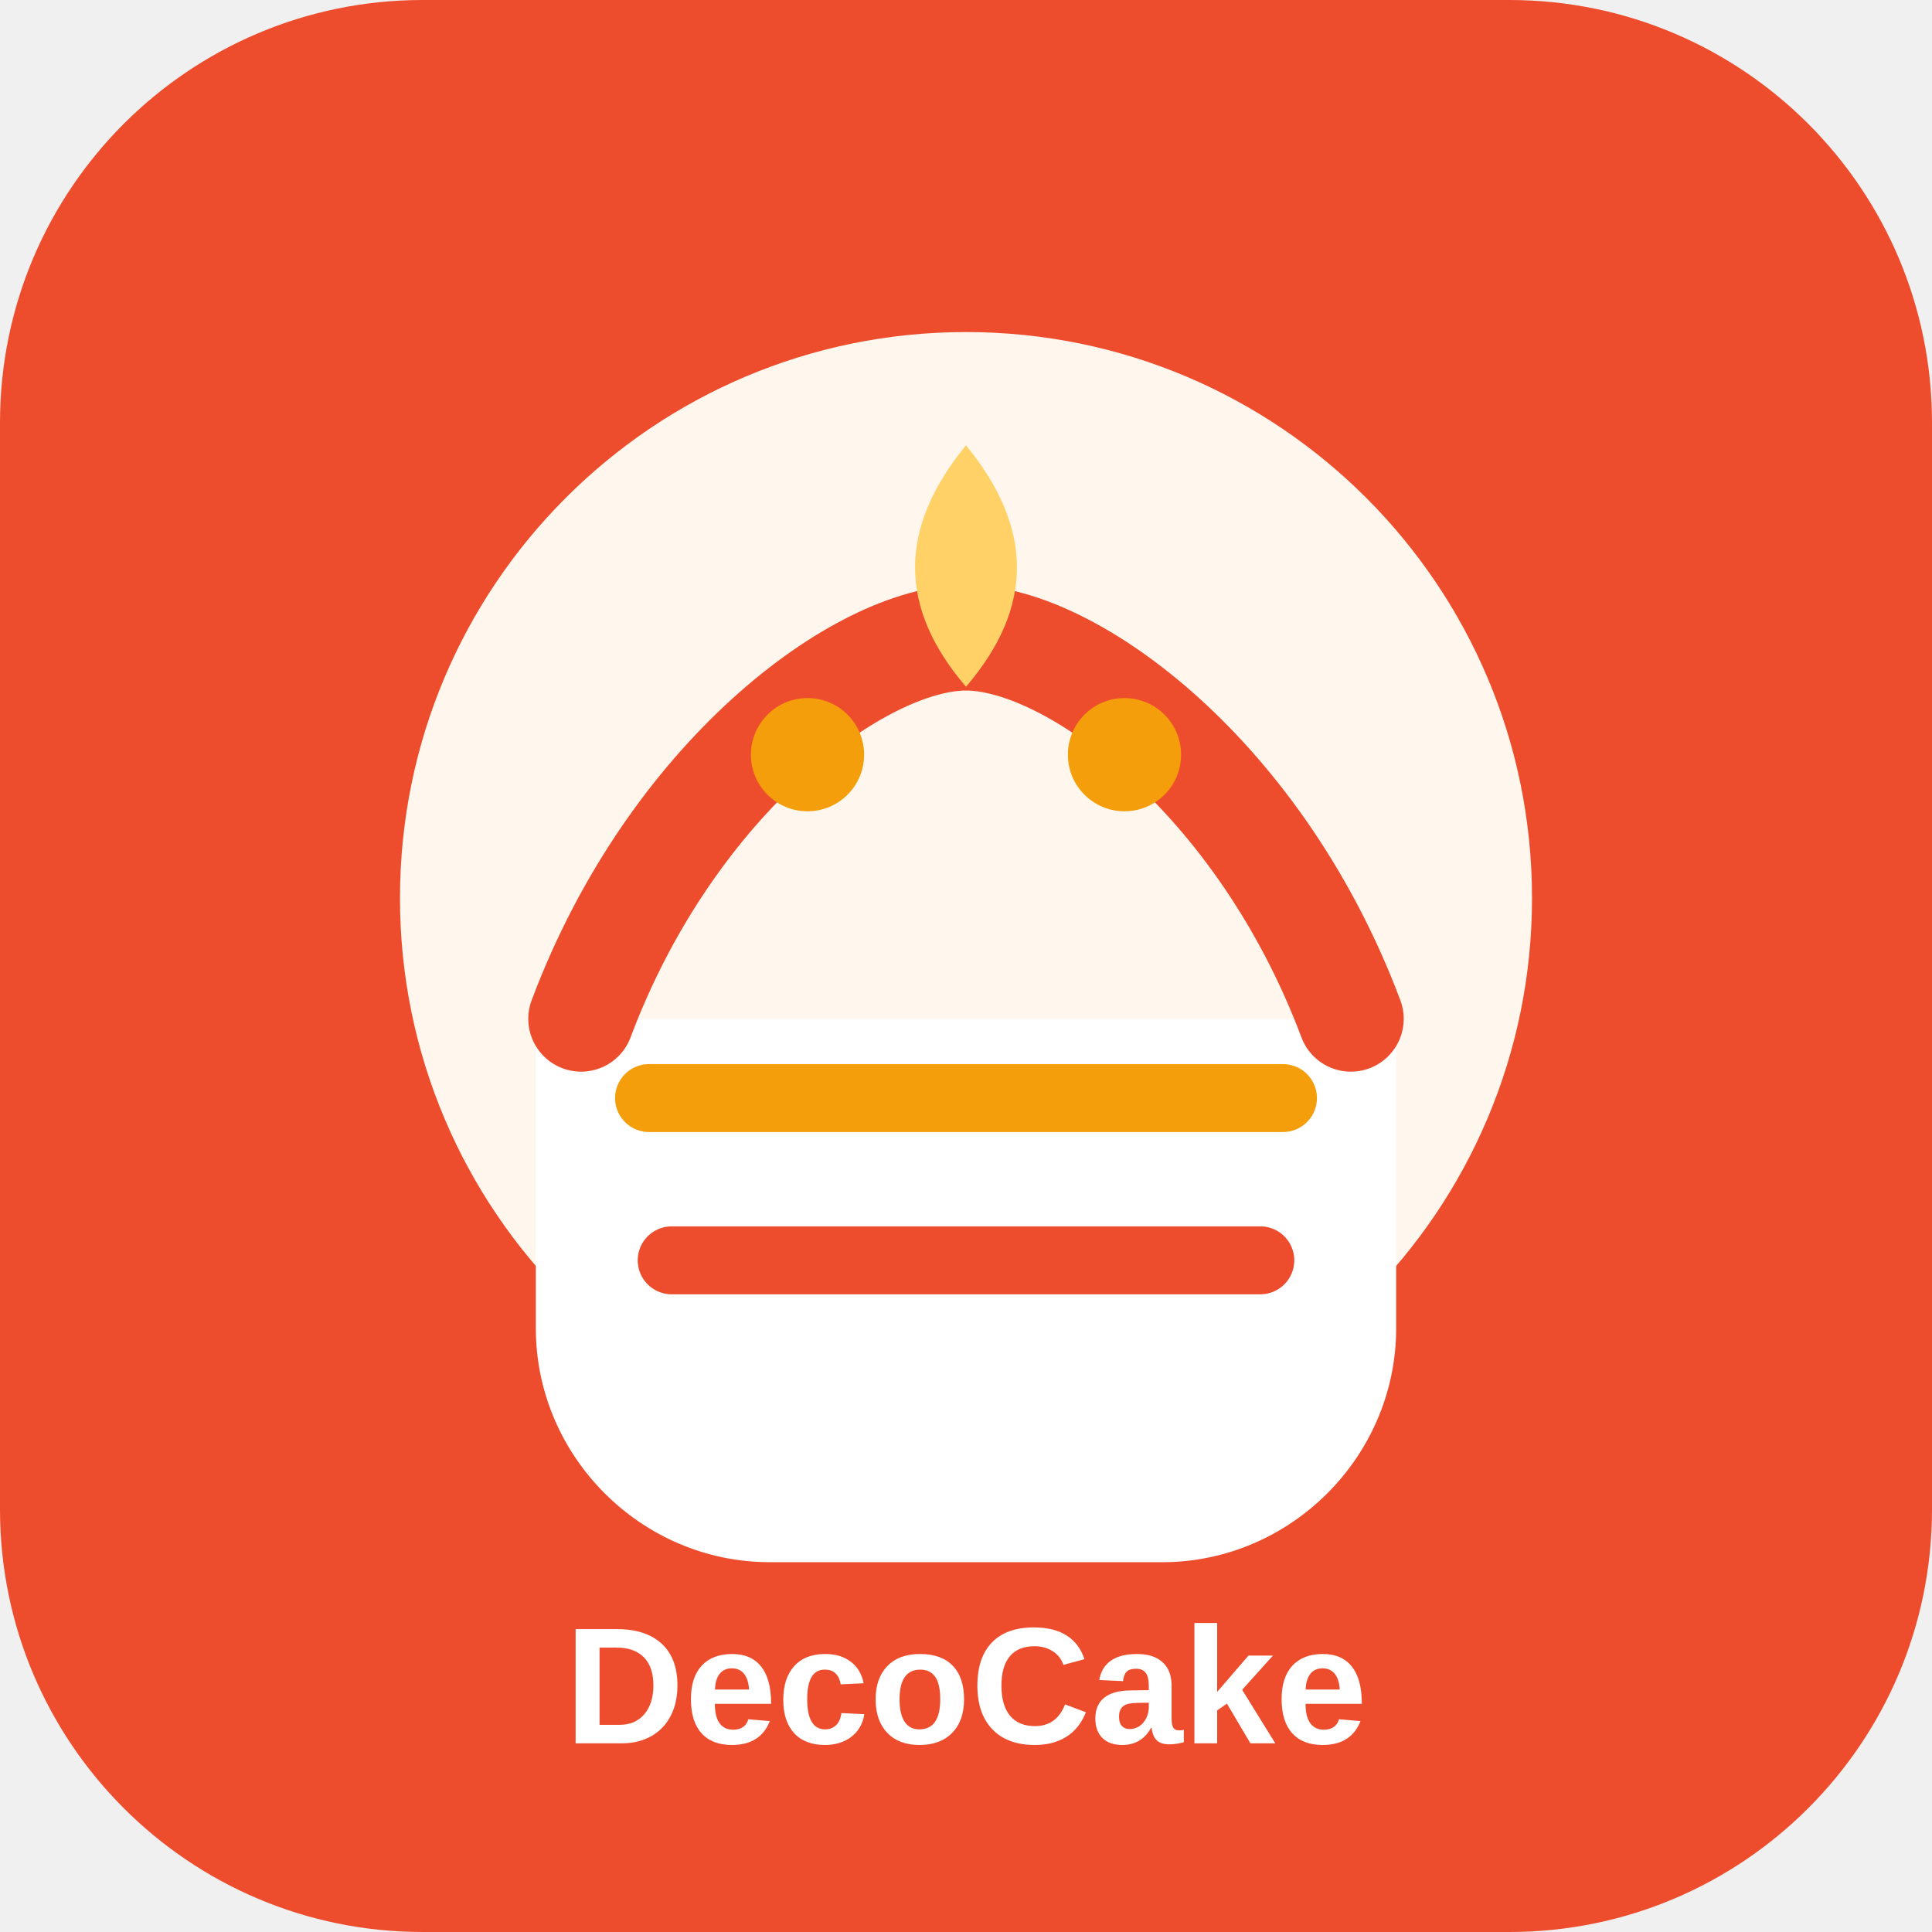
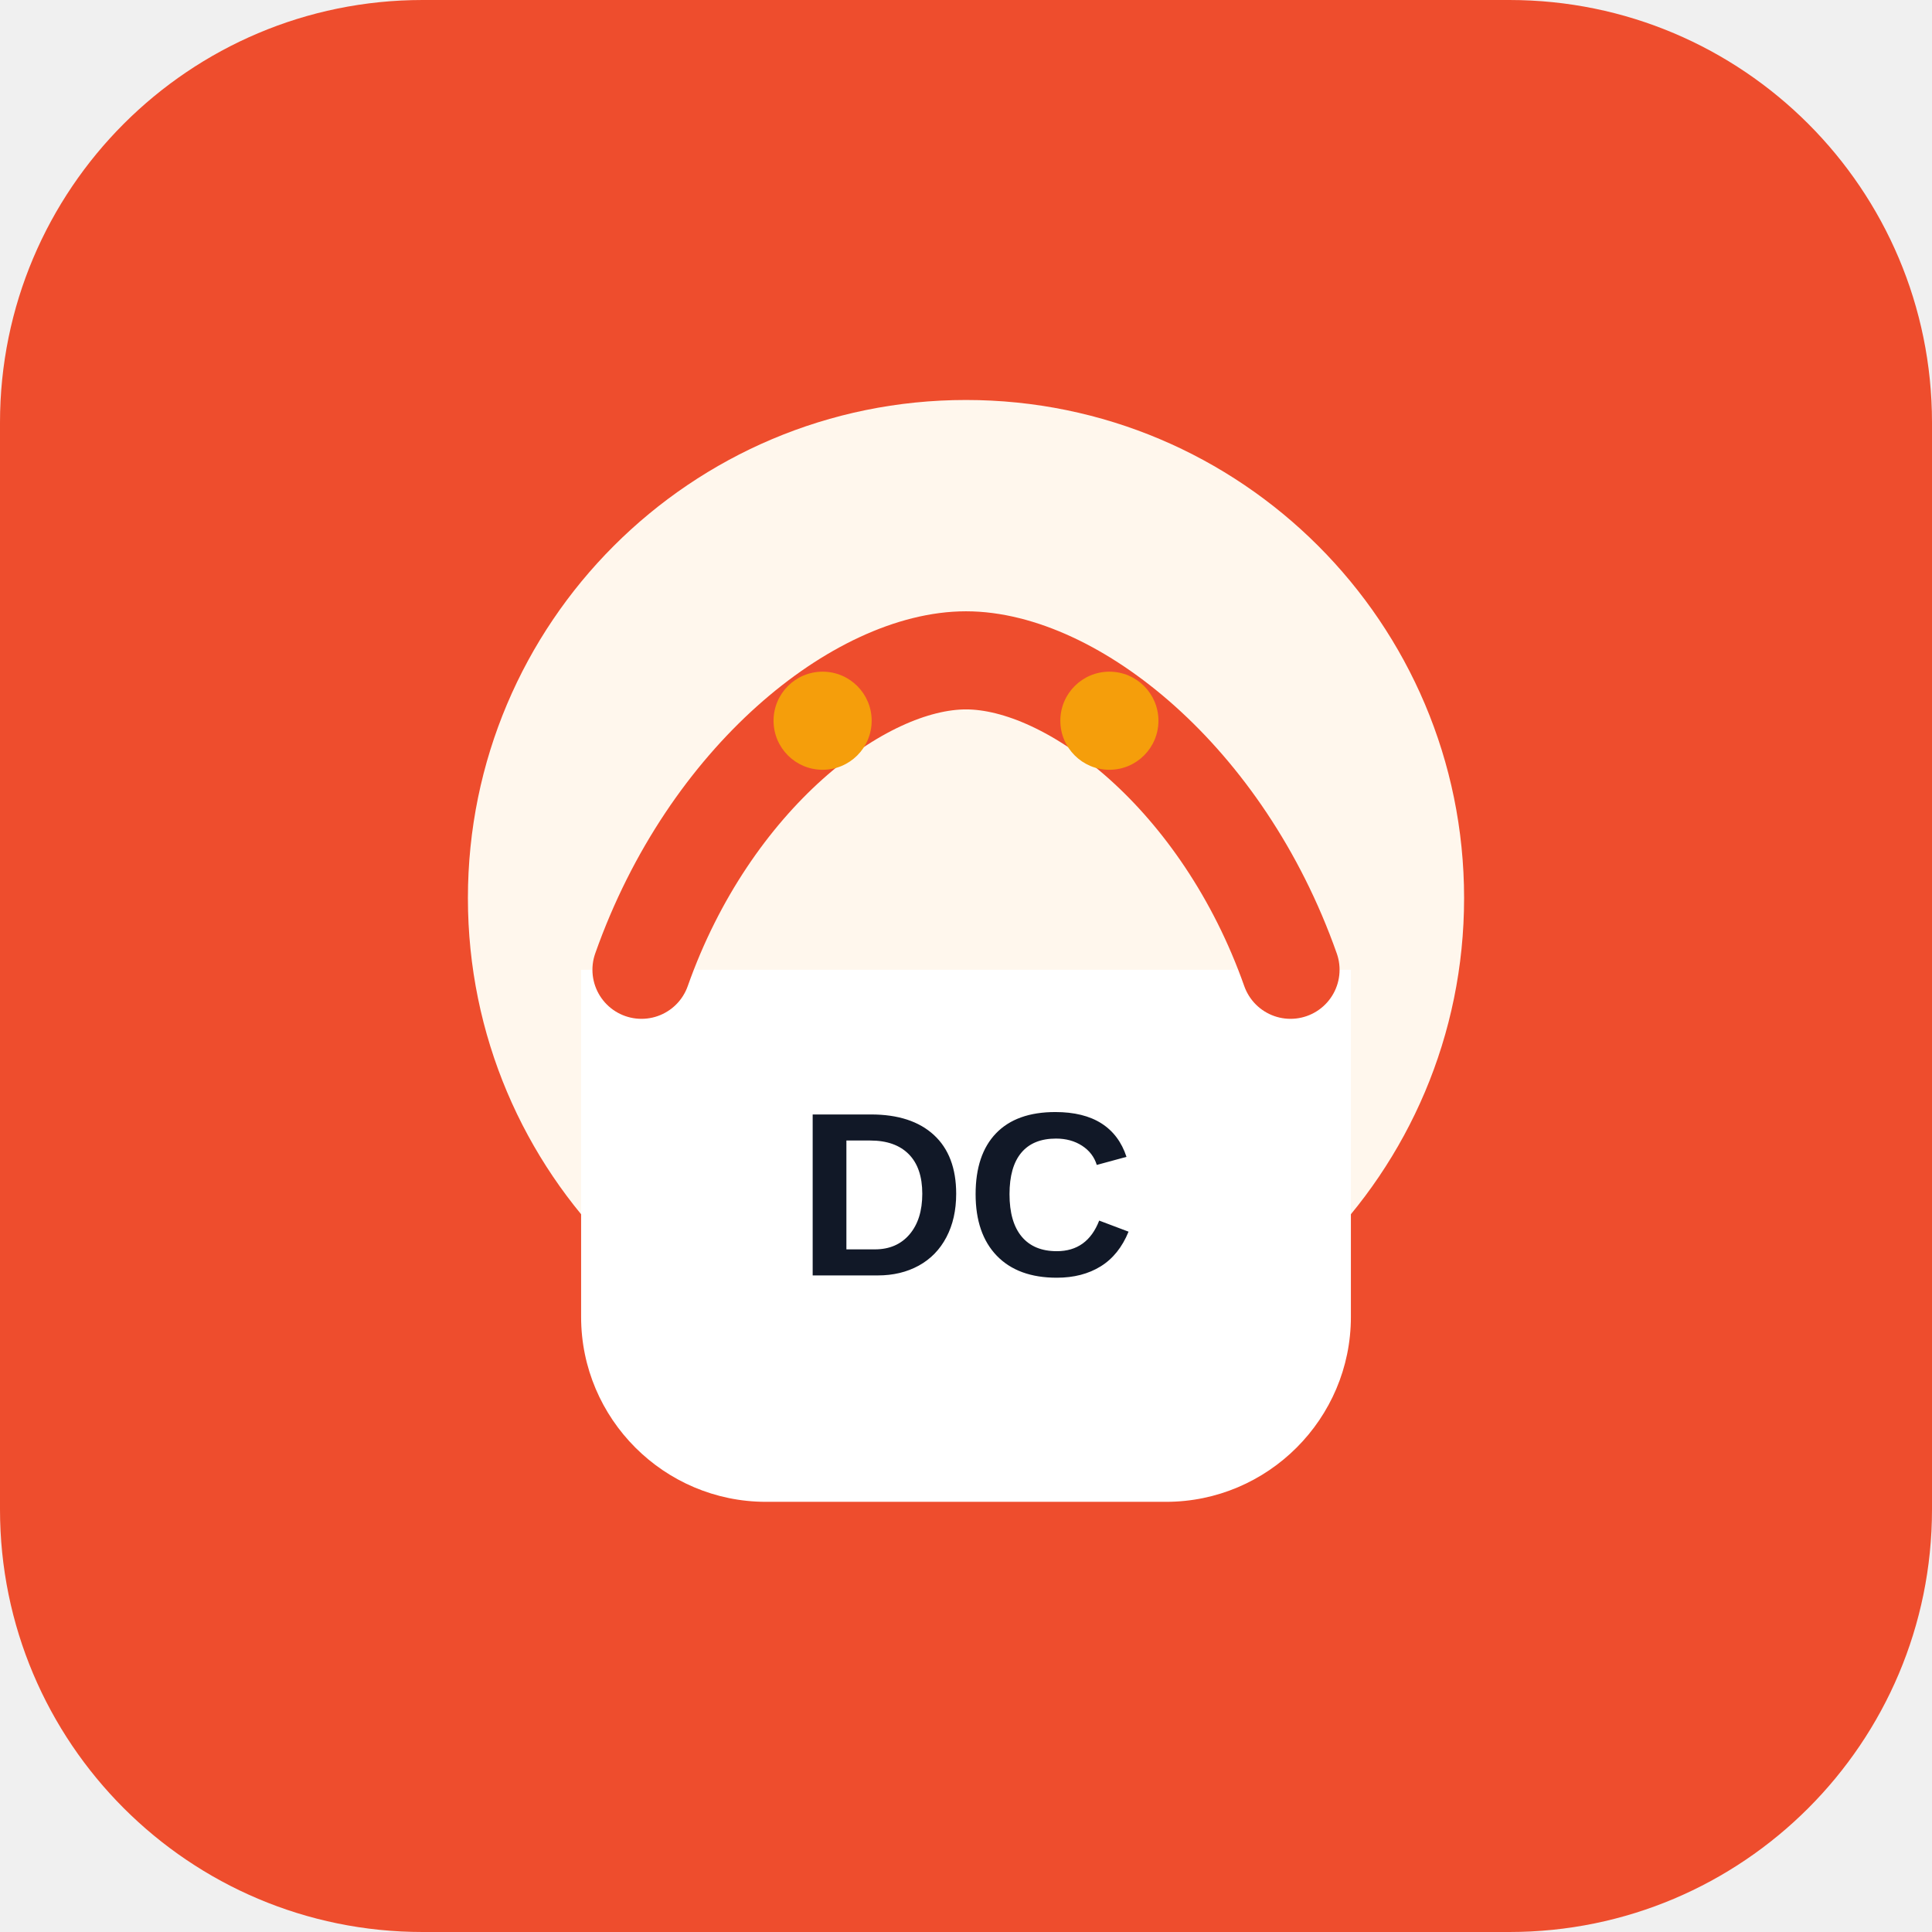
<svg xmlns="http://www.w3.org/2000/svg" viewBox="0 0 512 512">
  <rect width="512" height="512" rx="112" fill="#ee4d2d" />
-   <circle cx="256" cy="238" r="150" fill="#fff7ed" />
-   <path d="M142 270h228v82c0 34-28 62-62 62H204c-34 0-62-28-62-62z" fill="#fff" />
-   <path d="M154 270c24-64 74-101 102-101s78 37 102 101" fill="none" stroke="#ee4d2d" stroke-width="28" stroke-linecap="round" />
-   <path d="M172 291h168" stroke="#f59e0b" stroke-width="18" stroke-linecap="round" />
-   <path d="M178 334h156" stroke="#ee4d2d" stroke-width="18" stroke-linecap="round" />
-   <circle cx="214" cy="200" r="15" fill="#f59e0b" />
-   <circle cx="298" cy="200" r="15" fill="#f59e0b" />
-   <path d="M256 118c18 22 18 43 0 64c-18-21-18-42 0-64z" fill="#ffd166" />
-   <text x="256" y="462" text-anchor="middle" font-family="Arial,sans-serif" font-size="44" font-weight="800" fill="#fff">DecoCake</text>
+   <circle cx="256" cy="238" r="132" fill="#fff7ed" />
+   <path d="M154 257h204v92c0 27-22 49-49 49H203c-27 0-49-22-49-49z" fill="#fff" />
+   <path d="M170 257c18-51 58-82 86-82s68 31 86 82" fill="none" stroke="#ee4d2d" stroke-width="26" stroke-linecap="round" />
+   <circle cx="218" cy="191" r="13" fill="#f59e0b" />
+   <circle cx="294" cy="191" r="13" fill="#f59e0b" />
+   <text x="256" y="338" text-anchor="middle" font-family="Arial,sans-serif" font-size="62" font-weight="700" fill="#111827">DC</text>
</svg>
